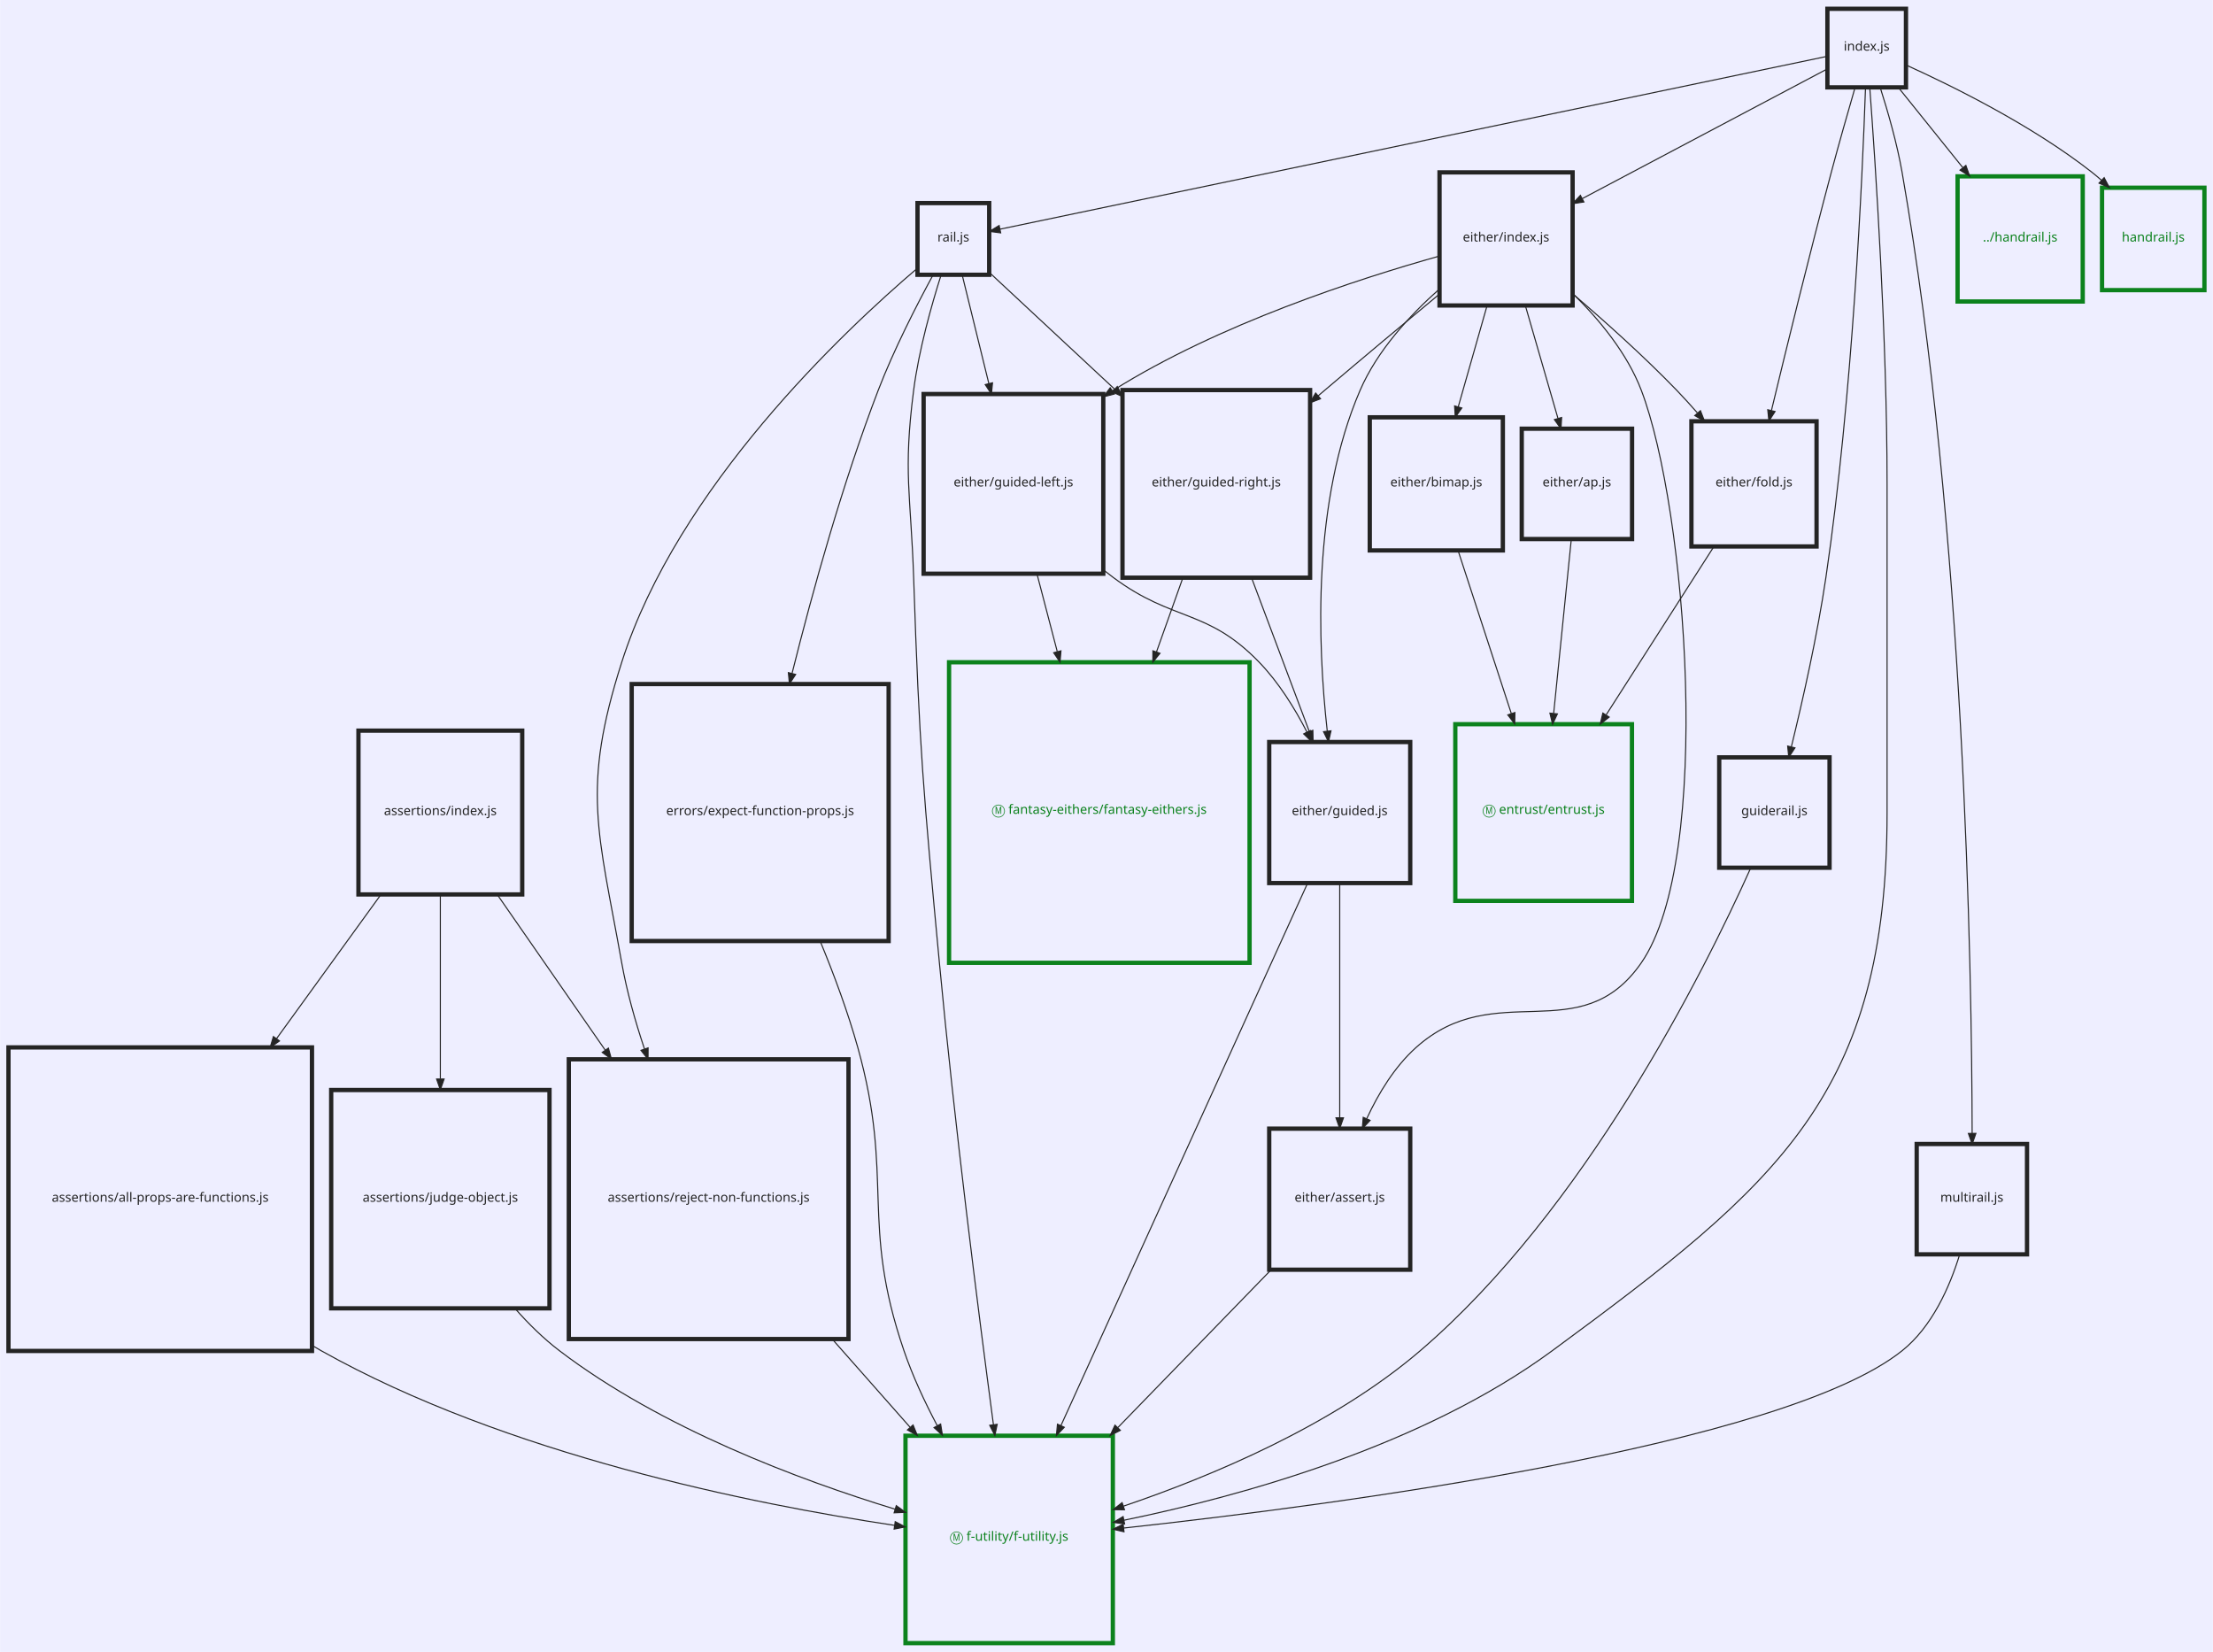
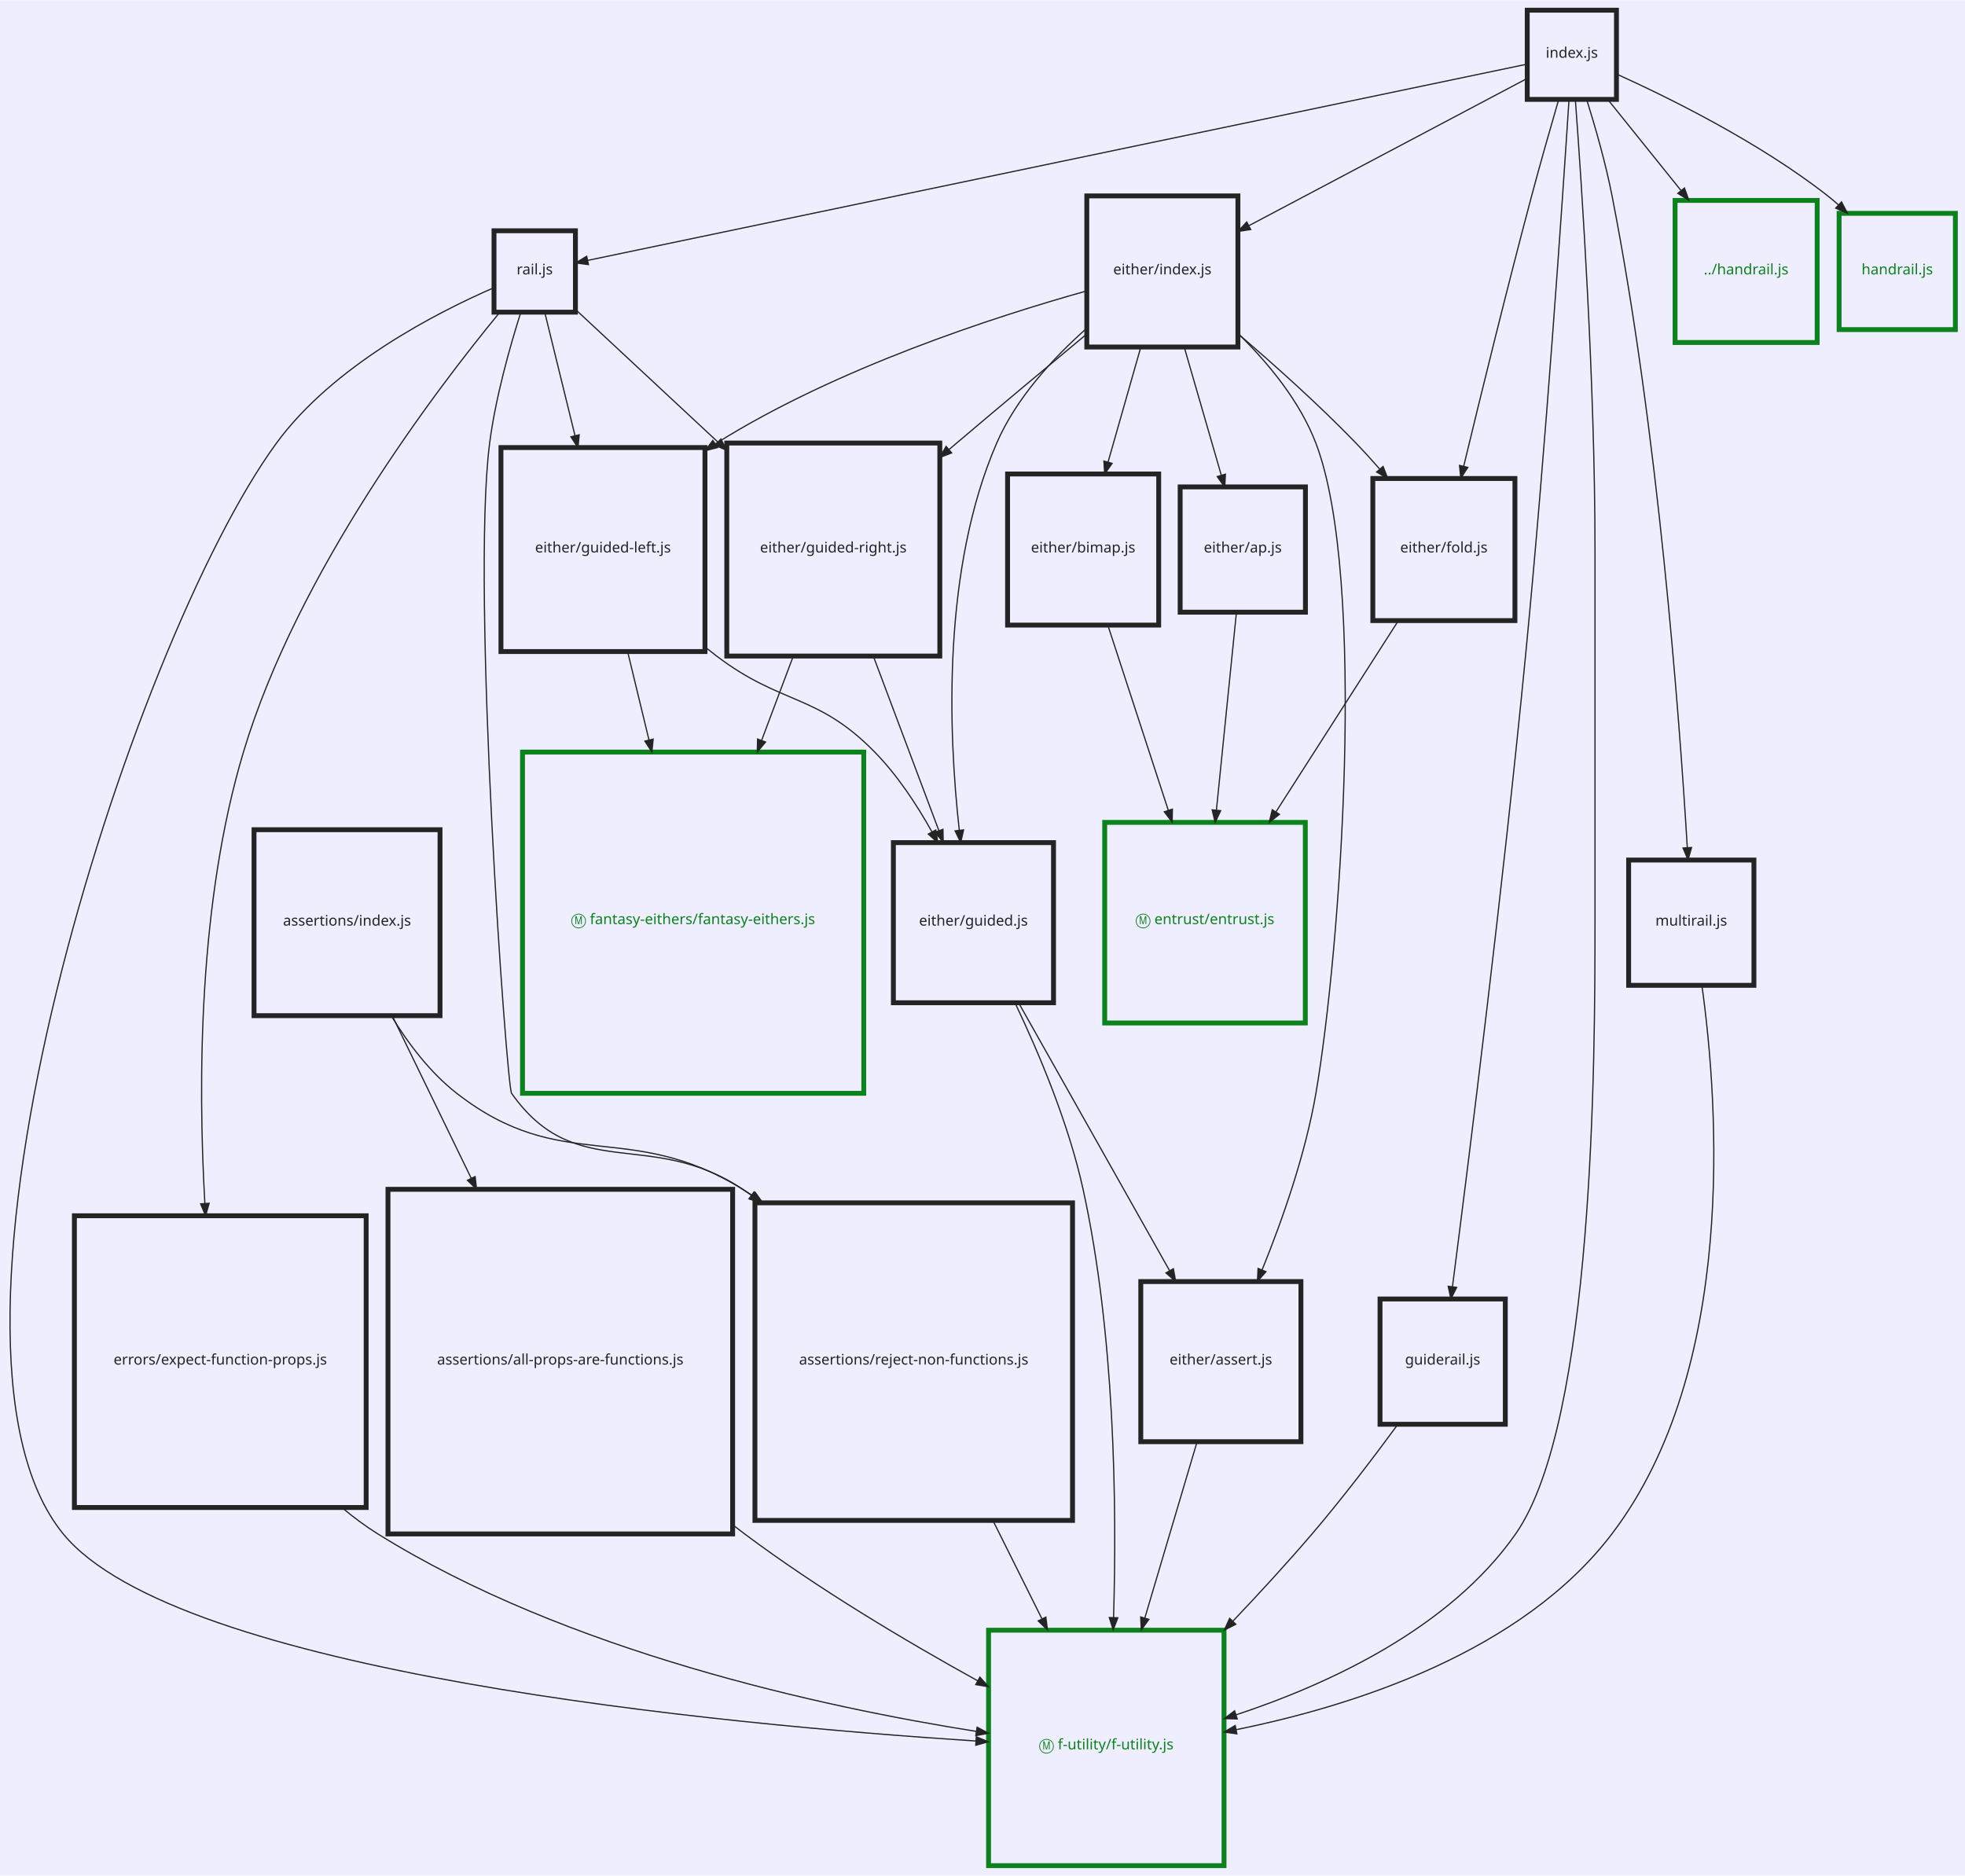
- <svg xmlns="http://www.w3.org/2000/svg" width="2062pt" height="1539pt" viewBox="0.00 0.00 2061.78 1538.98">
+ <svg xmlns="http://www.w3.org/2000/svg" width="1612pt" height="1539pt" viewBox="0.00 0.00 1612.34 1538.98">
  <g id="graph0" class="graph" transform="scale(1 1) rotate(0) translate(7.992 1530.992)">
-     <polygon fill="#eeeeff" stroke="transparent" points="-7.992,7.992 -7.992,-1530.992 2053.792,-1530.992 2053.792,7.992 -7.992,7.992" />
+     <polygon fill="#eeeeff" stroke="transparent" points="-7.992,7.992 -7.992,-1530.992 1604.347,-1530.992 1604.347,7.992 -7.992,7.992" />
    <g id="node1" class="node">
-       <polygon fill="none" stroke="#242424" stroke-width="4" points="282.6,-555.2 -.2,-555.2 -.2,-272.4 282.6,-272.4 282.6,-555.2" />
-       <text text-anchor="middle" x="141.2" y="-411.4" font-family="Fira Code" font-size="12.00" fill="#242424">assertions/all-props-are-functions.js</text>
+       <polygon fill="none" stroke="#242424" stroke-width="4" points="593.155,-555.2 310.354,-555.2 310.354,-272.4 593.155,-272.4 593.155,-555.2" />
+       <text text-anchor="middle" x="451.755" y="-411.4" font-family="Fira Code" font-size="12.00" fill="#242424">assertions/all-props-are-functions.js</text>
    </g>
    <g id="node2" class="node">
-       <polygon fill="none" stroke="#0c821d" stroke-width="4" points="1028.8,-193.4 835.6,-193.4 835.6,-.2 1028.8,-.2 1028.8,-193.4" />
-       <text text-anchor="middle" x="932.2" y="-95.6" font-family="Fira Code" font-size="12.00" fill="#0c821d">Ⓜ f-utility/f-utility.js</text>
+       <polygon fill="none" stroke="#0c821d" stroke-width="4" points="996.355,-193.4 803.154,-193.4 803.154,-.2 996.355,-.2 996.355,-193.4" />
+       <text text-anchor="middle" x="899.755" y="-95.6" font-family="Fira Code" font-size="12.00" fill="#0c821d">Ⓜ f-utility/f-utility.js</text>
    </g>
    <g id="edge1" class="edge">
-       <path fill="none" stroke="#242424" d="M282.818,-277.511C285.598,-275.815 288.393,-274.175 291.2,-272.6 463.81,-175.724 692.89,-129.744 825.27,-109.947" />
-       <polygon fill="#242424" stroke="#242424" points="826.034,-113.373 835.417,-108.453 825.014,-106.447 826.034,-113.373" />
+       <path fill="none" stroke="#242424" d="M593.261,-279.866C596.429,-277.393 599.595,-274.968 602.755,-272.6 663.068,-227.397 735.819,-184.17 794.222,-151.892" />
+       <polygon fill="#242424" stroke="#242424" points="796.024,-154.895 803.099,-147.008 792.651,-148.762 796.024,-154.895" />
    </g>
    <g id="node3" class="node">
-       <polygon fill="none" stroke="#242424" stroke-width="4" points="478.5,-850.3 325.9,-850.3 325.9,-697.7 478.5,-697.7 478.5,-850.3" />
-       <text text-anchor="middle" x="402.2" y="-771.6" font-family="Fira Code" font-size="12.00" fill="#242424">assertions/index.js</text>
+       <polygon fill="none" stroke="#242424" stroke-width="4" points="353.055,-850.3 200.454,-850.3 200.454,-697.7 353.055,-697.7 353.055,-850.3" />
+       <text text-anchor="middle" x="276.755" y="-771.6" font-family="Fira Code" font-size="12.00" fill="#242424">assertions/index.js</text>
    </g>
    <g id="edge2" class="edge">
-       <path fill="none" stroke="#242424" d="M346.849,-697.611C318.546,-658.551 283.089,-609.618 249.626,-563.437" />
-       <polygon fill="#242424" stroke="#242424" points="252.324,-561.195 243.623,-555.151 246.656,-565.302 252.324,-561.195" />
+       <path fill="none" stroke="#242424" d="M313.868,-697.611C332.727,-658.793 356.323,-610.225 378.637,-564.298" />
+       <polygon fill="#242424" stroke="#242424" points="381.858,-565.675 383.08,-555.151 375.562,-562.616 381.858,-565.675" />
    </g>
    <g id="node4" class="node">
-       <polygon fill="none" stroke="#242424" stroke-width="4" points="503.9,-515.5 300.5,-515.5 300.5,-312.1 503.9,-312.1 503.9,-515.5" />
-       <text text-anchor="middle" x="402.2" y="-411.4" font-family="Fira Code" font-size="12.00" fill="#242424">assertions/judge-object.js</text>
+       <polygon fill="none" stroke="#242424" stroke-width="4" points="872.055,-544.1 611.454,-544.1 611.454,-283.5 872.055,-283.5 872.055,-544.1" />
+       <text text-anchor="middle" x="741.755" y="-411.4" font-family="Fira Code" font-size="12.00" fill="#242424">assertions/reject-non-functions.js</text>
    </g>
    <g id="edge3" class="edge">
-       <path fill="none" stroke="#242424" d="M402.2,-697.611C402.2,-647.745 402.2,-581.787 402.2,-526.008" />
-       <polygon fill="#242424" stroke="#242424" points="405.7,-525.717 402.2,-515.717 398.7,-525.717 405.7,-525.717" />
+       <path fill="none" stroke="#242424" d="M313.078,-697.548C327.125,-674.5 345.101,-650.871 366.755,-634 453.675,-566.278 508.221,-613.249 601.755,-555 604.38,-553.365 606.994,-551.671 609.593,-549.925" />
+       <polygon fill="#242424" stroke="#242424" points="611.637,-552.766 617.84,-544.177 607.634,-547.024 611.637,-552.766" />
+     </g>
+     <g id="edge4" class="edge">
+       <path fill="none" stroke="#242424" d="M806.703,-283.492C820.103,-256.606 834.061,-228.603 846.966,-202.711" />
+       <polygon fill="#242424" stroke="#242424" points="850.156,-204.158 851.484,-193.646 843.891,-201.035 850.156,-204.158" />
    </g>
    <g id="node5" class="node">
-       <polygon fill="none" stroke="#242424" stroke-width="4" points="782.5,-544.1 521.9,-544.1 521.9,-283.5 782.5,-283.5 782.5,-544.1" />
-       <text text-anchor="middle" x="652.2" y="-411.4" font-family="Fira Code" font-size="12.00" fill="#242424">assertions/reject-non-functions.js</text>
-     </g>
-     <g id="edge4" class="edge">
-       <path fill="none" stroke="#242424" d="M455.219,-697.611C484.417,-655.542 521.564,-602.02 555.713,-552.818" />
-       <polygon fill="#242424" stroke="#242424" points="558.781,-554.537 561.607,-544.326 553.03,-550.545 558.781,-554.537" />
+       <polygon fill="none" stroke="#242424" stroke-width="4" points="1063.155,-1131.601 960.354,-1131.601 960.354,-1028.799 1063.155,-1028.799 1063.155,-1131.601" />
+       <text text-anchor="middle" x="1011.755" y="-1077.8" font-family="Fira Code" font-size="12.00" fill="#242424">either/ap.js</text>
+     </g>
+     <g id="node6" class="node">
+       <polygon fill="none" stroke="#0c821d" stroke-width="4" points="1063.055,-856.3 898.454,-856.3 898.454,-691.7 1063.055,-691.7 1063.055,-856.3" />
+       <text text-anchor="middle" x="980.755" y="-772.8" font-family="Fira Code" font-size="12.00" fill="#0c821d">Ⓜ entrust/entrust.js</text>
    </g>
    <g id="edge5" class="edge">
-       <path fill="none" stroke="#242424" d="M471.593,-312.168C484.312,-297.715 498.317,-283.936 513.2,-272.6 607.809,-200.54 736.297,-152.385 825.951,-124.969" />
-       <polygon fill="#242424" stroke="#242424" points="827.033,-128.299 835.592,-122.055 825.008,-121.598 827.033,-128.299" />
+       <path fill="none" stroke="#242424" d="M1006.566,-1028.949C1002.088,-984.725 995.511,-919.752 990.116,-866.466" />
+       <polygon fill="#242424" stroke="#242424" points="993.578,-865.914 989.088,-856.318 986.614,-866.62 993.578,-865.914" />
+     </g>
+     <g id="node7" class="node">
+       <polygon fill="none" stroke="#242424" stroke-width="4" points="1059.455,-479.5 928.054,-479.5 928.054,-348.1 1059.455,-348.1 1059.455,-479.5" />
+       <text text-anchor="middle" x="993.755" y="-411.4" font-family="Fira Code" font-size="12.00" fill="#242424">either/assert.js</text>
    </g>
    <g id="edge6" class="edge">
-       <path fill="none" stroke="#242424" d="M767.299,-283.492C791.461,-256.137 816.645,-227.625 839.847,-201.357" />
-       <polygon fill="#242424" stroke="#242424" points="842.66,-203.458 846.657,-193.646 837.414,-198.824 842.66,-203.458" />
-     </g>
-     <g id="node6" class="node">
-       <polygon fill="none" stroke="#242424" stroke-width="4" points="1512.601,-1131.601 1409.799,-1131.601 1409.799,-1028.799 1512.601,-1028.799 1512.601,-1131.601" />
-       <text text-anchor="middle" x="1461.2" y="-1077.8" font-family="Fira Code" font-size="12.00" fill="#242424">either/ap.js</text>
-     </g>
-     <g id="node7" class="node">
-       <polygon fill="none" stroke="#0c821d" stroke-width="4" points="1512.5,-856.3 1347.9,-856.3 1347.9,-691.7 1512.5,-691.7 1512.5,-856.3" />
-       <text text-anchor="middle" x="1430.2" y="-772.8" font-family="Fira Code" font-size="12.00" fill="#0c821d">Ⓜ entrust/entrust.js</text>
+       <path fill="none" stroke="#242424" d="M974.278,-348.117C961.901,-306.381 945.594,-251.386 931.39,-203.486" />
+       <polygon fill="#242424" stroke="#242424" points="934.685,-202.286 928.486,-193.694 927.974,-204.276 934.685,-202.286" />
+     </g>
+     <g id="node8" class="node">
+       <polygon fill="none" stroke="#242424" stroke-width="4" points="942.755,-1142.2 818.755,-1142.2 818.755,-1018.2 942.755,-1018.2 942.755,-1142.2" />
+       <text text-anchor="middle" x="880.755" y="-1077.8" font-family="Fira Code" font-size="12.00" fill="#242424">either/bimap.js</text>
    </g>
    <g id="edge7" class="edge">
-       <path fill="none" stroke="#242424" d="M1456.011,-1028.949C1451.534,-984.725 1444.956,-919.752 1439.561,-866.466" />
-       <polygon fill="#242424" stroke="#242424" points="1443.024,-865.914 1438.534,-856.318 1436.059,-866.62 1443.024,-865.914" />
-     </g>
-     <g id="node8" class="node">
-       <polygon fill="none" stroke="#242424" stroke-width="4" points="1305.9,-479.5 1174.5,-479.5 1174.5,-348.1 1305.9,-348.1 1305.9,-479.5" />
-       <text text-anchor="middle" x="1240.2" y="-411.4" font-family="Fira Code" font-size="12.00" fill="#242424">either/assert.js</text>
+       <path fill="none" stroke="#242424" d="M901.111,-1017.867C915.352,-974.261 934.615,-915.281 950.628,-866.247" />
+       <polygon fill="#242424" stroke="#242424" points="954.008,-867.173 953.785,-856.58 947.354,-864.999 954.008,-867.173" />
+     </g>
+     <g id="node9" class="node">
+       <polygon fill="none" stroke="#242424" stroke-width="4" points="1235.055,-1138.5 1118.454,-1138.5 1118.454,-1021.9 1235.055,-1021.9 1235.055,-1138.5" />
+       <text text-anchor="middle" x="1176.755" y="-1077.8" font-family="Fira Code" font-size="12.00" fill="#242424">either/fold.js</text>
    </g>
    <g id="edge8" class="edge">
-       <path fill="none" stroke="#242424" d="M1176.382,-348.117C1135.153,-305.684 1080.609,-249.546 1033.531,-201.092" />
-       <polygon fill="#242424" stroke="#242424" points="1035.822,-198.427 1026.343,-193.694 1030.801,-203.305 1035.822,-198.427" />
-     </g>
-     <g id="node9" class="node">
-       <polygon fill="none" stroke="#242424" stroke-width="4" points="1392.2,-1142.2 1268.2,-1142.2 1268.2,-1018.2 1392.2,-1018.2 1392.2,-1142.2" />
-       <text text-anchor="middle" x="1330.2" y="-1077.8" font-family="Fira Code" font-size="12.00" fill="#242424">either/bimap.js</text>
+       <path fill="none" stroke="#242424" d="M1139.427,-1021.885C1111.078,-977.598 1071.562,-915.864 1039.058,-865.084" />
+       <polygon fill="#242424" stroke="#242424" points="1041.829,-862.922 1033.49,-856.386 1035.934,-866.696 1041.829,-862.922" />
+     </g>
+     <g id="node10" class="node">
+       <polygon fill="none" stroke="#242424" stroke-width="4" points="570.455,-1163.9 403.054,-1163.9 403.054,-996.5 570.455,-996.5 570.455,-1163.9" />
+       <text text-anchor="middle" x="486.755" y="-1077.8" font-family="Fira Code" font-size="12.00" fill="#242424">either/guided-left.js</text>
+     </g>
+     <g id="node11" class="node">
+       <polygon fill="none" stroke="#0c821d" stroke-width="4" points="700.755,-914 420.755,-914 420.755,-634 700.755,-634 700.755,-914" />
+       <text text-anchor="middle" x="560.755" y="-772.8" font-family="Fira Code" font-size="12.00" fill="#0c821d">Ⓜ fantasy-eithers/fantasy-eithers.js</text>
    </g>
    <g id="edge9" class="edge">
-       <path fill="none" stroke="#242424" d="M1350.557,-1017.867C1364.798,-974.261 1384.06,-915.281 1400.074,-866.247" />
-       <polygon fill="#242424" stroke="#242424" points="1403.453,-867.173 1403.231,-856.58 1396.799,-864.999 1403.453,-867.173" />
-     </g>
-     <g id="node10" class="node">
-       <polygon fill="none" stroke="#242424" stroke-width="4" points="1684.5,-1138.5 1567.9,-1138.5 1567.9,-1021.9 1684.5,-1021.9 1684.5,-1138.5" />
-       <text text-anchor="middle" x="1626.2" y="-1077.8" font-family="Fira Code" font-size="12.00" fill="#242424">either/fold.js</text>
+       <path fill="none" stroke="#242424" d="M506.975,-996.529C512.415,-974.019 518.469,-948.969 524.497,-924.027" />
+       <polygon fill="#242424" stroke="#242424" points="527.948,-924.649 526.895,-914.106 521.144,-923.004 527.948,-924.649" />
+     </g>
+     <g id="node12" class="node">
+       <polygon fill="none" stroke="#242424" stroke-width="4" points="856.455,-839.7 725.054,-839.7 725.054,-708.3 856.455,-708.3 856.455,-839.7" />
+       <text text-anchor="middle" x="790.755" y="-771.6" font-family="Fira Code" font-size="12.00" fill="#242424">either/guided.js</text>
    </g>
    <g id="edge10" class="edge">
-       <path fill="none" stroke="#242424" d="M1588.873,-1021.885C1560.524,-977.598 1521.008,-915.864 1488.503,-865.084" />
-       <polygon fill="#242424" stroke="#242424" points="1491.275,-862.922 1482.936,-856.386 1485.379,-866.696 1491.275,-862.922" />
-     </g>
-     <g id="node11" class="node">
-       <polygon fill="none" stroke="#242424" stroke-width="4" points="1019.9,-1163.9 852.5,-1163.9 852.5,-996.5 1019.9,-996.5 1019.9,-1163.9" />
-       <text text-anchor="middle" x="936.2" y="-1077.8" font-family="Fira Code" font-size="12.00" fill="#242424">either/guided-left.js</text>
-     </g>
-     <g id="node12" class="node">
-       <polygon fill="none" stroke="#0c821d" stroke-width="4" points="1156.2,-914 876.2,-914 876.2,-634 1156.2,-634 1156.2,-914" />
-       <text text-anchor="middle" x="1016.2" y="-772.8" font-family="Fira Code" font-size="12.00" fill="#0c821d">Ⓜ fantasy-eithers/fantasy-eithers.js</text>
+       <path fill="none" stroke="#242424" d="M570.479,-1000.268C573.573,-997.773 576.67,-995.343 579.755,-993 633.592,-952.103 662.465,-962.319 709.755,-914 728.221,-895.132 744.049,-871.239 756.685,-848.558" />
+       <polygon fill="#242424" stroke="#242424" points="759.851,-850.062 761.547,-839.604 753.699,-846.721 759.851,-850.062" />
+     </g>
+     <g id="edge13" class="edge">
+       <path fill="none" stroke="#242424" d="M824.788,-708.376C845.04,-665.858 869.01,-608.605 880.755,-555 906.647,-436.815 908.495,-297.486 905.72,-203.76" />
+       <polygon fill="#242424" stroke="#242424" points="909.216,-203.583 905.399,-193.699 902.22,-203.806 909.216,-203.583" />
+     </g>
+     <g id="edge14" class="edge">
+       <path fill="none" stroke="#242424" d="M827.752,-708.353C862.703,-646.336 915.077,-553.403 951.621,-488.561" />
+       <polygon fill="#242424" stroke="#242424" points="954.808,-490.034 956.669,-479.604 948.71,-486.598 954.808,-490.034" />
+     </g>
+     <g id="node13" class="node">
+       <polygon fill="none" stroke="#242424" stroke-width="4" points="763.155,-1167.601 588.354,-1167.601 588.354,-992.799 763.155,-992.799 763.155,-1167.601" />
+       <text text-anchor="middle" x="675.755" y="-1077.8" font-family="Fira Code" font-size="12.00" fill="#242424">either/guided-right.js</text>
    </g>
    <g id="edge11" class="edge">
-       <path fill="none" stroke="#242424" d="M958.06,-996.529C963.942,-974.019 970.486,-948.969 977.003,-924.027" />
-       <polygon fill="#242424" stroke="#242424" points="980.453,-924.666 979.595,-914.106 973.681,-922.897 980.453,-924.666" />
-     </g>
-     <g id="node13" class="node">
-       <polygon fill="none" stroke="#242424" stroke-width="4" points="1305.9,-839.7 1174.5,-839.7 1174.5,-708.3 1305.9,-708.3 1305.9,-839.7" />
-       <text text-anchor="middle" x="1240.2" y="-771.6" font-family="Fira Code" font-size="12.00" fill="#242424">either/guided.js</text>
+       <path fill="none" stroke="#242424" d="M642.954,-992.865C634.807,-971.174 625.844,-947.308 616.924,-923.556" />
+       <polygon fill="#242424" stroke="#242424" points="620.168,-922.24 613.375,-914.109 613.615,-924.701 620.168,-922.24" />
    </g>
    <g id="edge12" class="edge">
-       <path fill="none" stroke="#242424" d="M1019.865,-1000.188C1022.976,-997.716 1026.093,-995.312 1029.2,-993 1085.279,-951.27 1116.63,-964.272 1165.2,-914 1183.213,-895.356 1198.111,-871.523 1209.753,-848.827" />
-       <polygon fill="#242424" stroke="#242424" points="1212.892,-850.375 1214.216,-839.864 1206.626,-847.255 1212.892,-850.375" />
+       <path fill="none" stroke="#242424" d="M708.555,-992.865C725.564,-947.577 746.133,-892.811 762.44,-849.391" />
+       <polygon fill="#242424" stroke="#242424" points="765.718,-850.617 765.957,-840.025 759.165,-848.156 765.718,-850.617" />
+     </g>
+     <g id="node14" class="node">
+       <polygon fill="none" stroke="#242424" stroke-width="4" points="1007.755,-1370.4 883.755,-1370.4 883.755,-1246.4 1007.755,-1246.4 1007.755,-1370.4" />
+       <text text-anchor="middle" x="945.755" y="-1306" font-family="Fira Code" font-size="12.00" fill="#242424">either/index.js</text>
    </g>
    <g id="edge15" class="edge">
-       <path fill="none" stroke="#242424" d="M1210.247,-708.143C1156.848,-590.733 1044.781,-344.331 980.417,-202.816" />
-       <polygon fill="#242424" stroke="#242424" points="983.574,-201.302 976.248,-193.648 977.202,-204.2 983.574,-201.302" />
+       <path fill="none" stroke="#242424" d="M963.702,-1246.345C973.146,-1213.692 984.683,-1173.801 994.085,-1141.292" />
+       <polygon fill="#242424" stroke="#242424" points="997.514,-1142.035 996.93,-1131.456 990.789,-1140.09 997.514,-1142.035" />
    </g>
    <g id="edge16" class="edge">
-       <path fill="none" stroke="#242424" d="M1240.2,-708.353C1240.2,-646.716 1240.2,-554.542 1240.2,-489.758" />
-       <polygon fill="#242424" stroke="#242424" points="1243.7,-489.604 1240.2,-479.604 1236.7,-489.604 1243.7,-489.604" />
-     </g>
-     <g id="node14" class="node">
-       <polygon fill="none" stroke="#242424" stroke-width="4" points="1212.601,-1167.601 1037.8,-1167.601 1037.8,-992.799 1212.601,-992.799 1212.601,-1167.601" />
-       <text text-anchor="middle" x="1125.2" y="-1077.8" font-family="Fira Code" font-size="12.00" fill="#242424">either/guided-right.js</text>
-     </g>
-     <g id="edge13" class="edge">
-       <path fill="none" stroke="#242424" d="M1094.111,-992.865C1086.389,-971.174 1077.894,-947.308 1069.439,-923.556" />
-       <polygon fill="#242424" stroke="#242424" points="1072.726,-922.356 1066.075,-914.109 1066.132,-924.704 1072.726,-922.356" />
-     </g>
-     <g id="edge14" class="edge">
-       <path fill="none" stroke="#242424" d="M1158.001,-992.865C1175.009,-947.577 1195.578,-892.811 1211.885,-849.391" />
-       <polygon fill="#242424" stroke="#242424" points="1215.164,-850.617 1215.403,-840.025 1208.61,-848.156 1215.164,-850.617" />
+       <path fill="none" stroke="#242424" d="M1008.059,-1257.357C1032.886,-1233.033 1058.642,-1201.751 1071.755,-1167.4 1114.025,-1056.66 1091.833,-750.82 1071.755,-634 1063.196,-584.205 1044.496,-530.728 1027.551,-488.945" />
+       <polygon fill="#242424" stroke="#242424" points="1030.779,-487.592 1023.742,-479.671 1024.304,-490.251 1030.779,-487.592" />
+     </g>
+     <g id="edge17" class="edge">
+       <path fill="none" stroke="#242424" d="M928.079,-1246.345C919.768,-1217.167 909.811,-1182.211 901.179,-1151.906" />
+       <polygon fill="#242424" stroke="#242424" points="904.532,-1150.901 898.427,-1142.243 897.8,-1152.819 904.532,-1150.901" />
+     </g>
+     <g id="edge18" class="edge">
+       <path fill="none" stroke="#242424" d="M1007.809,-1257.289C1038.067,-1231.401 1074.389,-1198.855 1104.755,-1167.4 1111.163,-1160.761 1117.646,-1153.621 1123.958,-1146.387" />
+       <polygon fill="#242424" stroke="#242424" points="1126.859,-1148.382 1130.731,-1138.52 1121.554,-1143.815 1126.859,-1148.382" />
+     </g>
+     <g id="edge19" class="edge">
+       <path fill="none" stroke="#242424" d="M883.455,-1292.375C807.79,-1271.169 678.092,-1229.117 579.755,-1167.4 579.465,-1167.218 579.175,-1167.035 578.885,-1166.851" />
+       <polygon fill="#242424" stroke="#242424" points="580.782,-1163.909 570.523,-1161.263 576.892,-1169.729 580.782,-1163.909" />
+     </g>
+     <g id="edge21" class="edge">
+       <path fill="none" stroke="#242424" d="M883.677,-1261.772C855.809,-1237.077 825.671,-1204.241 809.755,-1167.4 765.239,-1064.36 770,-931.71 779.146,-849.79" />
+       <polygon fill="#242424" stroke="#242424" points="782.628,-850.148 780.311,-839.81 775.675,-849.337 782.628,-850.148" />
+     </g>
+     <g id="edge20" class="edge">
+       <path fill="none" stroke="#242424" d="M883.738,-1257.083C851.688,-1230.455 812.005,-1197.318 776.755,-1167.4 774.784,-1165.728 772.794,-1164.035 770.789,-1162.328" />
+       <polygon fill="#242424" stroke="#242424" points="772.874,-1159.507 762.994,-1155.68 768.331,-1164.832 772.874,-1159.507" />
    </g>
    <g id="node15" class="node">
-       <polygon fill="none" stroke="#242424" stroke-width="4" points="1457.2,-1370.4 1333.2,-1370.4 1333.2,-1246.4 1457.2,-1246.4 1457.2,-1370.4" />
-       <text text-anchor="middle" x="1395.2" y="-1306" font-family="Fira Code" font-size="12.00" fill="#242424">either/index.js</text>
-     </g>
-     <g id="edge17" class="edge">
-       <path fill="none" stroke="#242424" d="M1413.148,-1246.345C1422.591,-1213.692 1434.129,-1173.801 1443.531,-1141.292" />
-       <polygon fill="#242424" stroke="#242424" points="1446.959,-1142.035 1446.376,-1131.456 1440.235,-1140.09 1446.959,-1142.035" />
-     </g>
-     <g id="edge18" class="edge">
-       <path fill="none" stroke="#242424" d="M1457.505,-1257.357C1482.332,-1233.033 1508.088,-1201.751 1521.2,-1167.4 1563.47,-1056.66 1588.665,-731.461 1521.2,-634 1464.443,-552.009 1385.352,-621.674 1311.2,-555 1291.386,-537.184 1276.388,-512.567 1265.403,-488.872" />
-       <polygon fill="#242424" stroke="#242424" points="1268.499,-487.219 1261.239,-479.502 1262.102,-490.062 1268.499,-487.219" />
-     </g>
-     <g id="edge19" class="edge">
-       <path fill="none" stroke="#242424" d="M1377.524,-1246.345C1369.213,-1217.167 1359.256,-1182.211 1350.624,-1151.906" />
-       <polygon fill="#242424" stroke="#242424" points="1353.978,-1150.901 1347.872,-1142.243 1347.245,-1152.819 1353.978,-1150.901" />
-     </g>
-     <g id="edge20" class="edge">
-       <path fill="none" stroke="#242424" d="M1457.255,-1257.289C1487.513,-1231.401 1523.835,-1198.855 1554.2,-1167.4 1560.609,-1160.761 1567.091,-1153.621 1573.404,-1146.387" />
-       <polygon fill="#242424" stroke="#242424" points="1576.305,-1148.382 1580.176,-1138.52 1571,-1143.815 1576.305,-1148.382" />
-     </g>
-     <g id="edge21" class="edge">
-       <path fill="none" stroke="#242424" d="M1332.9,-1292.375C1257.235,-1271.169 1127.537,-1229.117 1029.2,-1167.4 1028.91,-1167.218 1028.62,-1167.035 1028.33,-1166.851" />
-       <polygon fill="#242424" stroke="#242424" points="1030.228,-1163.909 1019.969,-1161.263 1026.338,-1169.729 1030.228,-1163.909" />
+       <polygon fill="none" stroke="#242424" stroke-width="4" points="292.455,-533.5 53.054,-533.5 53.054,-294.1 292.455,-294.1 292.455,-533.5" />
+       <text text-anchor="middle" x="172.755" y="-411.4" font-family="Fira Code" font-size="12.00" fill="#242424">errors/expect-function-props.js</text>
+     </g>
+     <g id="edge22" class="edge">
+       <path fill="none" stroke="#242424" d="M272.748,-293.889C282.051,-286.071 291.756,-278.844 301.755,-272.6 456.804,-175.775 667.612,-130.186 793.081,-110.375" />
+       <polygon fill="#242424" stroke="#242424" points="793.739,-113.814 803.084,-108.821 792.665,-106.897 793.739,-113.814" />
+     </g>
+     <g id="node16" class="node">
+       <polygon fill="none" stroke="#242424" stroke-width="4" points="1227.155,-465.201 1124.354,-465.201 1124.354,-362.399 1227.155,-362.399 1227.155,-465.201" />
+       <text text-anchor="middle" x="1175.755" y="-411.4" font-family="Fira Code" font-size="12.00" fill="#242424">guiderail.js</text>
    </g>
    <g id="edge23" class="edge">
-       <path fill="none" stroke="#242424" d="M1333.123,-1261.772C1305.255,-1237.077 1275.116,-1204.241 1259.2,-1167.4 1214.684,-1064.36 1219.445,-931.71 1228.592,-849.79" />
-       <polygon fill="#242424" stroke="#242424" points="1232.074,-850.148 1229.756,-839.81 1225.121,-849.337 1232.074,-850.148" />
-     </g>
-     <g id="edge22" class="edge">
-       <path fill="none" stroke="#242424" d="M1333.184,-1257.083C1301.133,-1230.455 1261.45,-1197.318 1226.2,-1167.4 1224.23,-1165.728 1222.239,-1164.035 1220.234,-1162.328" />
-       <polygon fill="#242424" stroke="#242424" points="1222.319,-1159.507 1212.44,-1155.68 1217.776,-1164.832 1222.319,-1159.507" />
-     </g>
-     <g id="node16" class="node">
-       <polygon fill="none" stroke="#242424" stroke-width="4" points="819.9,-893.7 580.5,-893.7 580.5,-654.3 819.9,-654.3 819.9,-893.7" />
-       <text text-anchor="middle" x="700.2" y="-771.6" font-family="Fira Code" font-size="12.00" fill="#242424">errors/expect-function-props.js</text>
+       <path fill="none" stroke="#242424" d="M1139.021,-362.355C1118.991,-335.082 1093.33,-301.362 1068.755,-272.6 1048.405,-248.784 1025.701,-224.049 1003.703,-200.916" />
+       <polygon fill="#242424" stroke="#242424" points="1006.026,-198.281 996.589,-193.465 1000.963,-203.115 1006.026,-198.281" />
+     </g>
+     <g id="node17" class="node">
+       <polygon fill="none" stroke="#242424" stroke-width="4" points="1318.356,-1522.801 1245.153,-1522.801 1245.153,-1449.599 1318.356,-1449.599 1318.356,-1522.801" />
+       <text text-anchor="middle" x="1281.755" y="-1483.8" font-family="Fira Code" font-size="12.00" fill="#242424">index.js</text>
+     </g>
+     <g id="edge25" class="edge">
+       <path fill="none" stroke="#242424" d="M1284.62,-1449.557C1289.927,-1378.408 1300.755,-1216.563 1300.755,-1080.2 1300.755,-1080.2 1300.755,-1080.2 1300.755,-774 1300.755,-661.645 1300.011,-364.766 1235.755,-272.6 1181.774,-195.173 1082.873,-149.332 1006.296,-123.983" />
+       <polygon fill="#242424" stroke="#242424" points="1007.19,-120.593 996.598,-120.841 1005.033,-127.253 1007.19,-120.593" />
+     </g>
+     <g id="edge26" class="edge">
+       <path fill="none" stroke="#242424" d="M1270.953,-1449.522C1264.346,-1426.791 1255.832,-1396.963 1248.755,-1370.4 1228.603,-1294.771 1207.213,-1207.562 1193.033,-1148.648" />
+       <polygon fill="#242424" stroke="#242424" points="1196.386,-1147.62 1190.647,-1138.715 1189.58,-1149.256 1196.386,-1147.62" />
+     </g>
+     <g id="edge27" class="edge">
+       <path fill="none" stroke="#242424" d="M1244.835,-1466.664C1190.18,-1437.742 1086.702,-1382.985 1016.976,-1346.088" />
+       <polygon fill="#242424" stroke="#242424" points="1018.272,-1342.814 1007.796,-1341.23 1014.998,-1349.001 1018.272,-1342.814" />
+     </g>
+     <g id="edge28" class="edge">
+       <path fill="none" stroke="#242424" d="M1279.42,-1449.343C1274.113,-1367.281 1260.306,-1163.311 1243.755,-993 1225.391,-804.048 1197.448,-581.163 1183.809,-475.421" />
+       <polygon fill="#242424" stroke="#242424" points="1187.248,-474.722 1182.495,-465.253 1180.306,-475.619 1187.248,-474.722" />
+     </g>
+     <g id="node18" class="node">
+       <polygon fill="none" stroke="#0c821d" stroke-width="4" points="1483.055,-1366.7 1366.454,-1366.7 1366.454,-1250.1 1483.055,-1250.1 1483.055,-1366.7" />
+       <text text-anchor="middle" x="1424.755" y="-1306" font-family="Fira Code" font-size="12.00" fill="#0c821d">../handrail.js</text>
    </g>
    <g id="edge24" class="edge">
-       <path fill="none" stroke="#242424" d="M756.106,-654.226C769.205,-622.504 782.004,-587.913 791.2,-555 825.365,-432.726 793.081,-392.715 834.2,-272.6 842.243,-249.106 853.372,-225.108 865.255,-202.697" />
-       <polygon fill="#242424" stroke="#242424" points="868.354,-204.324 870.021,-193.861 862.193,-201 868.354,-204.324" />
-     </g>
-     <g id="node17" class="node">
-       <polygon fill="none" stroke="#242424" stroke-width="4" points="1696.601,-825.401 1593.799,-825.401 1593.799,-722.599 1696.601,-722.599 1696.601,-825.401" />
-       <text text-anchor="middle" x="1645.2" y="-771.6" font-family="Fira Code" font-size="12.00" fill="#242424">guiderail.js</text>
-     </g>
-     <g id="edge25" class="edge">
-       <path fill="none" stroke="#242424" d="M1623.35,-722.779C1578.792,-623.69 1468.528,-403.967 1315.2,-272.6 1234.099,-203.115 1120.963,-155.713 1038.691,-127.803" />
-       <polygon fill="#242424" stroke="#242424" points="1039.662,-124.437 1029.068,-124.579 1037.438,-131.074 1039.662,-124.437" />
-     </g>
-     <g id="node18" class="node">
-       <polygon fill="none" stroke="#242424" stroke-width="4" points="1767.801,-1522.801 1694.599,-1522.801 1694.599,-1449.599 1767.801,-1449.599 1767.801,-1522.801" />
-       <text text-anchor="middle" x="1731.2" y="-1483.8" font-family="Fira Code" font-size="12.00" fill="#242424">index.js</text>
-     </g>
-     <g id="edge27" class="edge">
-       <path fill="none" stroke="#242424" d="M1734.065,-1449.557C1739.373,-1378.408 1750.2,-1216.563 1750.2,-1080.2 1750.2,-1080.2 1750.2,-1080.2 1750.2,-774 1750.2,-511.535 1649.59,-428.171 1438.2,-272.6 1317.447,-183.733 1148.109,-137.074 1039.268,-114.706" />
-       <polygon fill="#242424" stroke="#242424" points="1039.75,-111.232 1029.255,-112.681 1038.363,-118.093 1039.75,-111.232" />
-     </g>
-     <g id="edge28" class="edge">
-       <path fill="none" stroke="#242424" d="M1720.399,-1449.522C1713.792,-1426.791 1705.278,-1396.963 1698.2,-1370.4 1678.048,-1294.771 1656.658,-1207.562 1642.479,-1148.648" />
-       <polygon fill="#242424" stroke="#242424" points="1645.832,-1147.62 1640.092,-1138.715 1639.025,-1149.256 1645.832,-1147.62" />
+       <path fill="none" stroke="#242424" d="M1311.384,-1449.36C1328.658,-1427.882 1350.965,-1400.146 1371.217,-1374.966" />
+       <polygon fill="#242424" stroke="#242424" points="1374.171,-1376.878 1377.711,-1366.892 1368.717,-1372.491 1374.171,-1376.878" />
+     </g>
+     <g id="node19" class="node">
+       <polygon fill="none" stroke="#0c821d" stroke-width="4" points="1596.455,-1356.1 1501.054,-1356.1 1501.054,-1260.7 1596.455,-1260.7 1596.455,-1356.1" />
+       <text text-anchor="middle" x="1548.755" y="-1306" font-family="Fira Code" font-size="12.00" fill="#0c821d">handrail.js</text>
    </g>
    <g id="edge29" class="edge">
-       <path fill="none" stroke="#242424" d="M1694.281,-1466.664C1639.626,-1437.742 1536.148,-1382.985 1466.421,-1346.088" />
-       <polygon fill="#242424" stroke="#242424" points="1467.717,-1342.814 1457.241,-1341.23 1464.443,-1349.001 1467.717,-1342.814" />
+       <path fill="none" stroke="#242424" d="M1318.469,-1470.399C1362.185,-1450.618 1436.251,-1413.983 1491.755,-1370.4 1494.687,-1368.097 1497.601,-1365.638 1500.471,-1363.077" />
+       <polygon fill="#242424" stroke="#242424" points="1503.028,-1365.478 1507.947,-1356.094 1498.25,-1360.362 1503.028,-1365.478" />
+     </g>
+     <g id="node20" class="node">
+       <polygon fill="none" stroke="#242424" stroke-width="4" points="1431.155,-825.401 1328.354,-825.401 1328.354,-722.599 1431.155,-722.599 1431.155,-825.401" />
+       <text text-anchor="middle" x="1379.755" y="-771.6" font-family="Fira Code" font-size="12.00" fill="#242424">multirail.js</text>
    </g>
    <g id="edge30" class="edge">
-       <path fill="none" stroke="#242424" d="M1730.115,-1449.502C1727.304,-1367.339 1718.181,-1162.497 1693.2,-993 1685.276,-939.234 1671.717,-878.971 1661.027,-835.292" />
-       <polygon fill="#242424" stroke="#242424" points="1664.379,-834.268 1658.585,-825.398 1657.583,-835.945 1664.379,-834.268" />
-     </g>
-     <g id="node19" class="node">
-       <polygon fill="none" stroke="#0c821d" stroke-width="4" points="1932.5,-1366.7 1815.9,-1366.7 1815.9,-1250.1 1932.5,-1250.1 1932.5,-1366.7" />
-       <text text-anchor="middle" x="1874.2" y="-1306" font-family="Fira Code" font-size="12.00" fill="#0c821d">../handrail.js</text>
-     </g>
-     <g id="edge26" class="edge">
-       <path fill="none" stroke="#242424" d="M1760.83,-1449.36C1778.103,-1427.882 1800.411,-1400.146 1820.663,-1374.966" />
-       <polygon fill="#242424" stroke="#242424" points="1823.617,-1376.878 1827.157,-1366.892 1818.162,-1372.491 1823.617,-1376.878" />
-     </g>
-     <g id="node20" class="node">
-       <polygon fill="none" stroke="#0c821d" stroke-width="4" points="2045.9,-1356.1 1950.5,-1356.1 1950.5,-1260.7 2045.9,-1260.7 2045.9,-1356.1" />
-       <text text-anchor="middle" x="1998.2" y="-1306" font-family="Fira Code" font-size="12.00" fill="#0c821d">handrail.js</text>
+       <path fill="none" stroke="#242424" d="M1293.916,-1449.558C1300.982,-1426.969 1309.5,-1397.276 1314.755,-1370.4 1352.51,-1177.302 1369.938,-944.433 1376.481,-835.634" />
+       <polygon fill="#242424" stroke="#242424" points="1379.984,-835.687 1377.08,-825.497 1372.996,-835.273 1379.984,-835.687" />
+     </g>
+     <g id="node21" class="node">
+       <polygon fill="none" stroke="#242424" stroke-width="4" points="464.156,-1341.801 397.353,-1341.801 397.353,-1274.999 464.156,-1274.999 464.156,-1341.801" />
+       <text text-anchor="middle" x="430.755" y="-1306" font-family="Fira Code" font-size="12.00" fill="#242424">rail.js</text>
    </g>
    <g id="edge31" class="edge">
-       <path fill="none" stroke="#242424" d="M1767.914,-1470.399C1811.63,-1450.618 1885.697,-1413.983 1941.2,-1370.4 1944.132,-1368.097 1947.046,-1365.638 1949.916,-1363.077" />
-       <polygon fill="#242424" stroke="#242424" points="1952.473,-1365.478 1957.392,-1356.094 1947.695,-1360.362 1952.473,-1365.478" />
-     </g>
-     <g id="node21" class="node">
-       <polygon fill="none" stroke="#242424" stroke-width="4" points="1880.601,-465.201 1777.799,-465.201 1777.799,-362.399 1880.601,-362.399 1880.601,-465.201" />
-       <text text-anchor="middle" x="1829.2" y="-411.4" font-family="Fira Code" font-size="12.00" fill="#242424">multirail.js</text>
+       <path fill="none" stroke="#242424" d="M1244.915,-1478.503C1107.211,-1449.733 623.041,-1348.574 474.45,-1317.529" />
+       <polygon fill="#242424" stroke="#242424" points="474.845,-1314.036 464.341,-1315.417 473.414,-1320.889 474.845,-1314.036" />
    </g>
    <g id="edge32" class="edge">
-       <path fill="none" stroke="#242424" d="M1743.836,-1449.372C1751.027,-1426.841 1759.511,-1397.274 1764.2,-1370.4 1822.512,-1036.176 1829.174,-627.783 1829.467,-475.176" />
-       <polygon fill="#242424" stroke="#242424" points="1832.967,-475.07 1829.478,-465.066 1825.967,-475.063 1832.967,-475.07" />
-     </g>
-     <g id="node22" class="node">
-       <polygon fill="none" stroke="#242424" stroke-width="4" points="913.601,-1341.801 846.799,-1341.801 846.799,-1274.999 913.601,-1274.999 913.601,-1341.801" />
-       <text text-anchor="middle" x="880.2" y="-1306" font-family="Fira Code" font-size="12.00" fill="#242424">rail.js</text>
+       <path fill="none" stroke="#242424" d="M1388.445,-722.742C1402.088,-624.547 1417.345,-407.689 1314.755,-272.6 1240.94,-175.403 1103.01,-131.385 1006.498,-111.826" />
+       <polygon fill="#242424" stroke="#242424" points="1006.899,-108.338 996.412,-109.84 1005.547,-115.206 1006.899,-108.338" />
    </g>
    <g id="edge33" class="edge">
-       <path fill="none" stroke="#242424" d="M1694.36,-1478.503C1556.657,-1449.733 1072.486,-1348.574 923.896,-1317.529" />
-       <polygon fill="#242424" stroke="#242424" points="924.291,-1314.036 913.786,-1315.417 922.859,-1320.889 924.291,-1314.036" />
+       <path fill="none" stroke="#242424" d="M397.425,-1295.143C350.487,-1274.765 265.44,-1231.282 218.755,-1167.4 99.205,-1003.817 -84.294,-429.619 43.755,-272.6 137.206,-158.005 584.66,-115.997 792.818,-102.476" />
+       <polygon fill="#242424" stroke="#242424" points="793.094,-105.965 802.85,-101.834 792.647,-98.98 793.094,-105.965" />
    </g>
    <g id="edge34" class="edge">
-       <path fill="none" stroke="#242424" d="M1817.922,-362.499C1808.573,-331.952 1792.143,-294.911 1764.2,-272.6 1653,-183.81 1237.495,-129.056 1039.035,-107.426" />
-       <polygon fill="#242424" stroke="#242424" points="1039.201,-103.923 1028.883,-106.327 1038.448,-110.883 1039.201,-103.923" />
+       <path fill="none" stroke="#242424" d="M419.385,-1274.979C410.401,-1246.708 398.596,-1204.924 393.755,-1167.4 378.303,-1047.644 407.79,-639.631 411.755,-634 464.401,-559.221 525.857,-606.022 601.755,-555 603.948,-553.525 606.135,-552.013 608.315,-550.466" />
+       <polygon fill="#242424" stroke="#242424" points="610.685,-553.068 616.682,-544.335 606.547,-547.422 610.685,-553.068" />
    </g>
    <g id="edge35" class="edge">
-       <path fill="none" stroke="#242424" d="M868.831,-1274.979C859.847,-1246.708 848.041,-1204.924 843.2,-1167.4 833.282,-1090.526 840.613,-1070.468 843.2,-993 848.536,-833.177 852.257,-793.212 867.2,-634 881.246,-484.342 903.126,-311.906 917.561,-203.629" />
-       <polygon fill="#242424" stroke="#242424" points="921.035,-204.054 918.89,-193.678 914.096,-203.126 921.035,-204.054" />
+       <path fill="none" stroke="#242424" d="M439.017,-1274.728C445.553,-1248.097 455.007,-1209.572 463.78,-1173.82" />
+       <polygon fill="#242424" stroke="#242424" points="467.25,-1174.368 466.234,-1163.822 460.451,-1172.7 467.25,-1174.368" />
    </g>
    <g id="edge36" class="edge">
-       <path fill="none" stroke="#242424" d="M846.826,-1281.224C778.189,-1222.805 623.281,-1077.253 571.2,-914 533.378,-795.442 549.381,-756.517 571.2,-634 575.923,-607.481 583.611,-579.969 592.416,-553.746" />
-       <polygon fill="#242424" stroke="#242424" points="595.775,-554.743 595.708,-544.148 589.153,-552.472 595.775,-554.743" />
+       <path fill="none" stroke="#242424" d="M464.051,-1277.386C494.105,-1249.393 539.804,-1206.828 581.061,-1168.4" />
+       <polygon fill="#242424" stroke="#242424" points="583.508,-1170.904 588.44,-1161.527 578.737,-1165.782 583.508,-1170.904" />
    </g>
    <g id="edge37" class="edge">
-       <path fill="none" stroke="#242424" d="M888.463,-1274.728C894.998,-1248.097 904.452,-1209.572 913.226,-1173.82" />
-       <polygon fill="#242424" stroke="#242424" points="916.695,-1174.368 915.679,-1163.822 909.897,-1172.7 916.695,-1174.368" />
-     </g>
-     <g id="edge38" class="edge">
-       <path fill="none" stroke="#242424" d="M913.497,-1277.386C943.551,-1249.393 989.25,-1206.828 1030.507,-1168.4" />
-       <polygon fill="#242424" stroke="#242424" points="1032.954,-1170.904 1037.886,-1161.527 1028.183,-1165.782 1032.954,-1170.904" />
-     </g>
-     <g id="edge39" class="edge">
-       <path fill="none" stroke="#242424" d="M861.388,-1275.017C846.119,-1246.942 824.801,-1205.414 810.2,-1167.4 777.157,-1081.375 749.318,-981.323 729.913,-903.647" />
-       <polygon fill="#242424" stroke="#242424" points="733.276,-902.668 727.469,-893.807 726.482,-904.355 733.276,-902.668" />
+       <path fill="none" stroke="#242424" d="M402.314,-1275.14C349.151,-1210.629 236.088,-1061.817 191.755,-914 155.241,-792.258 154.247,-646.359 160.105,-543.64" />
+       <polygon fill="#242424" stroke="#242424" points="163.607,-543.717 160.712,-533.525 156.619,-543.298 163.607,-543.717" />
    </g>
  </g>
</svg>
